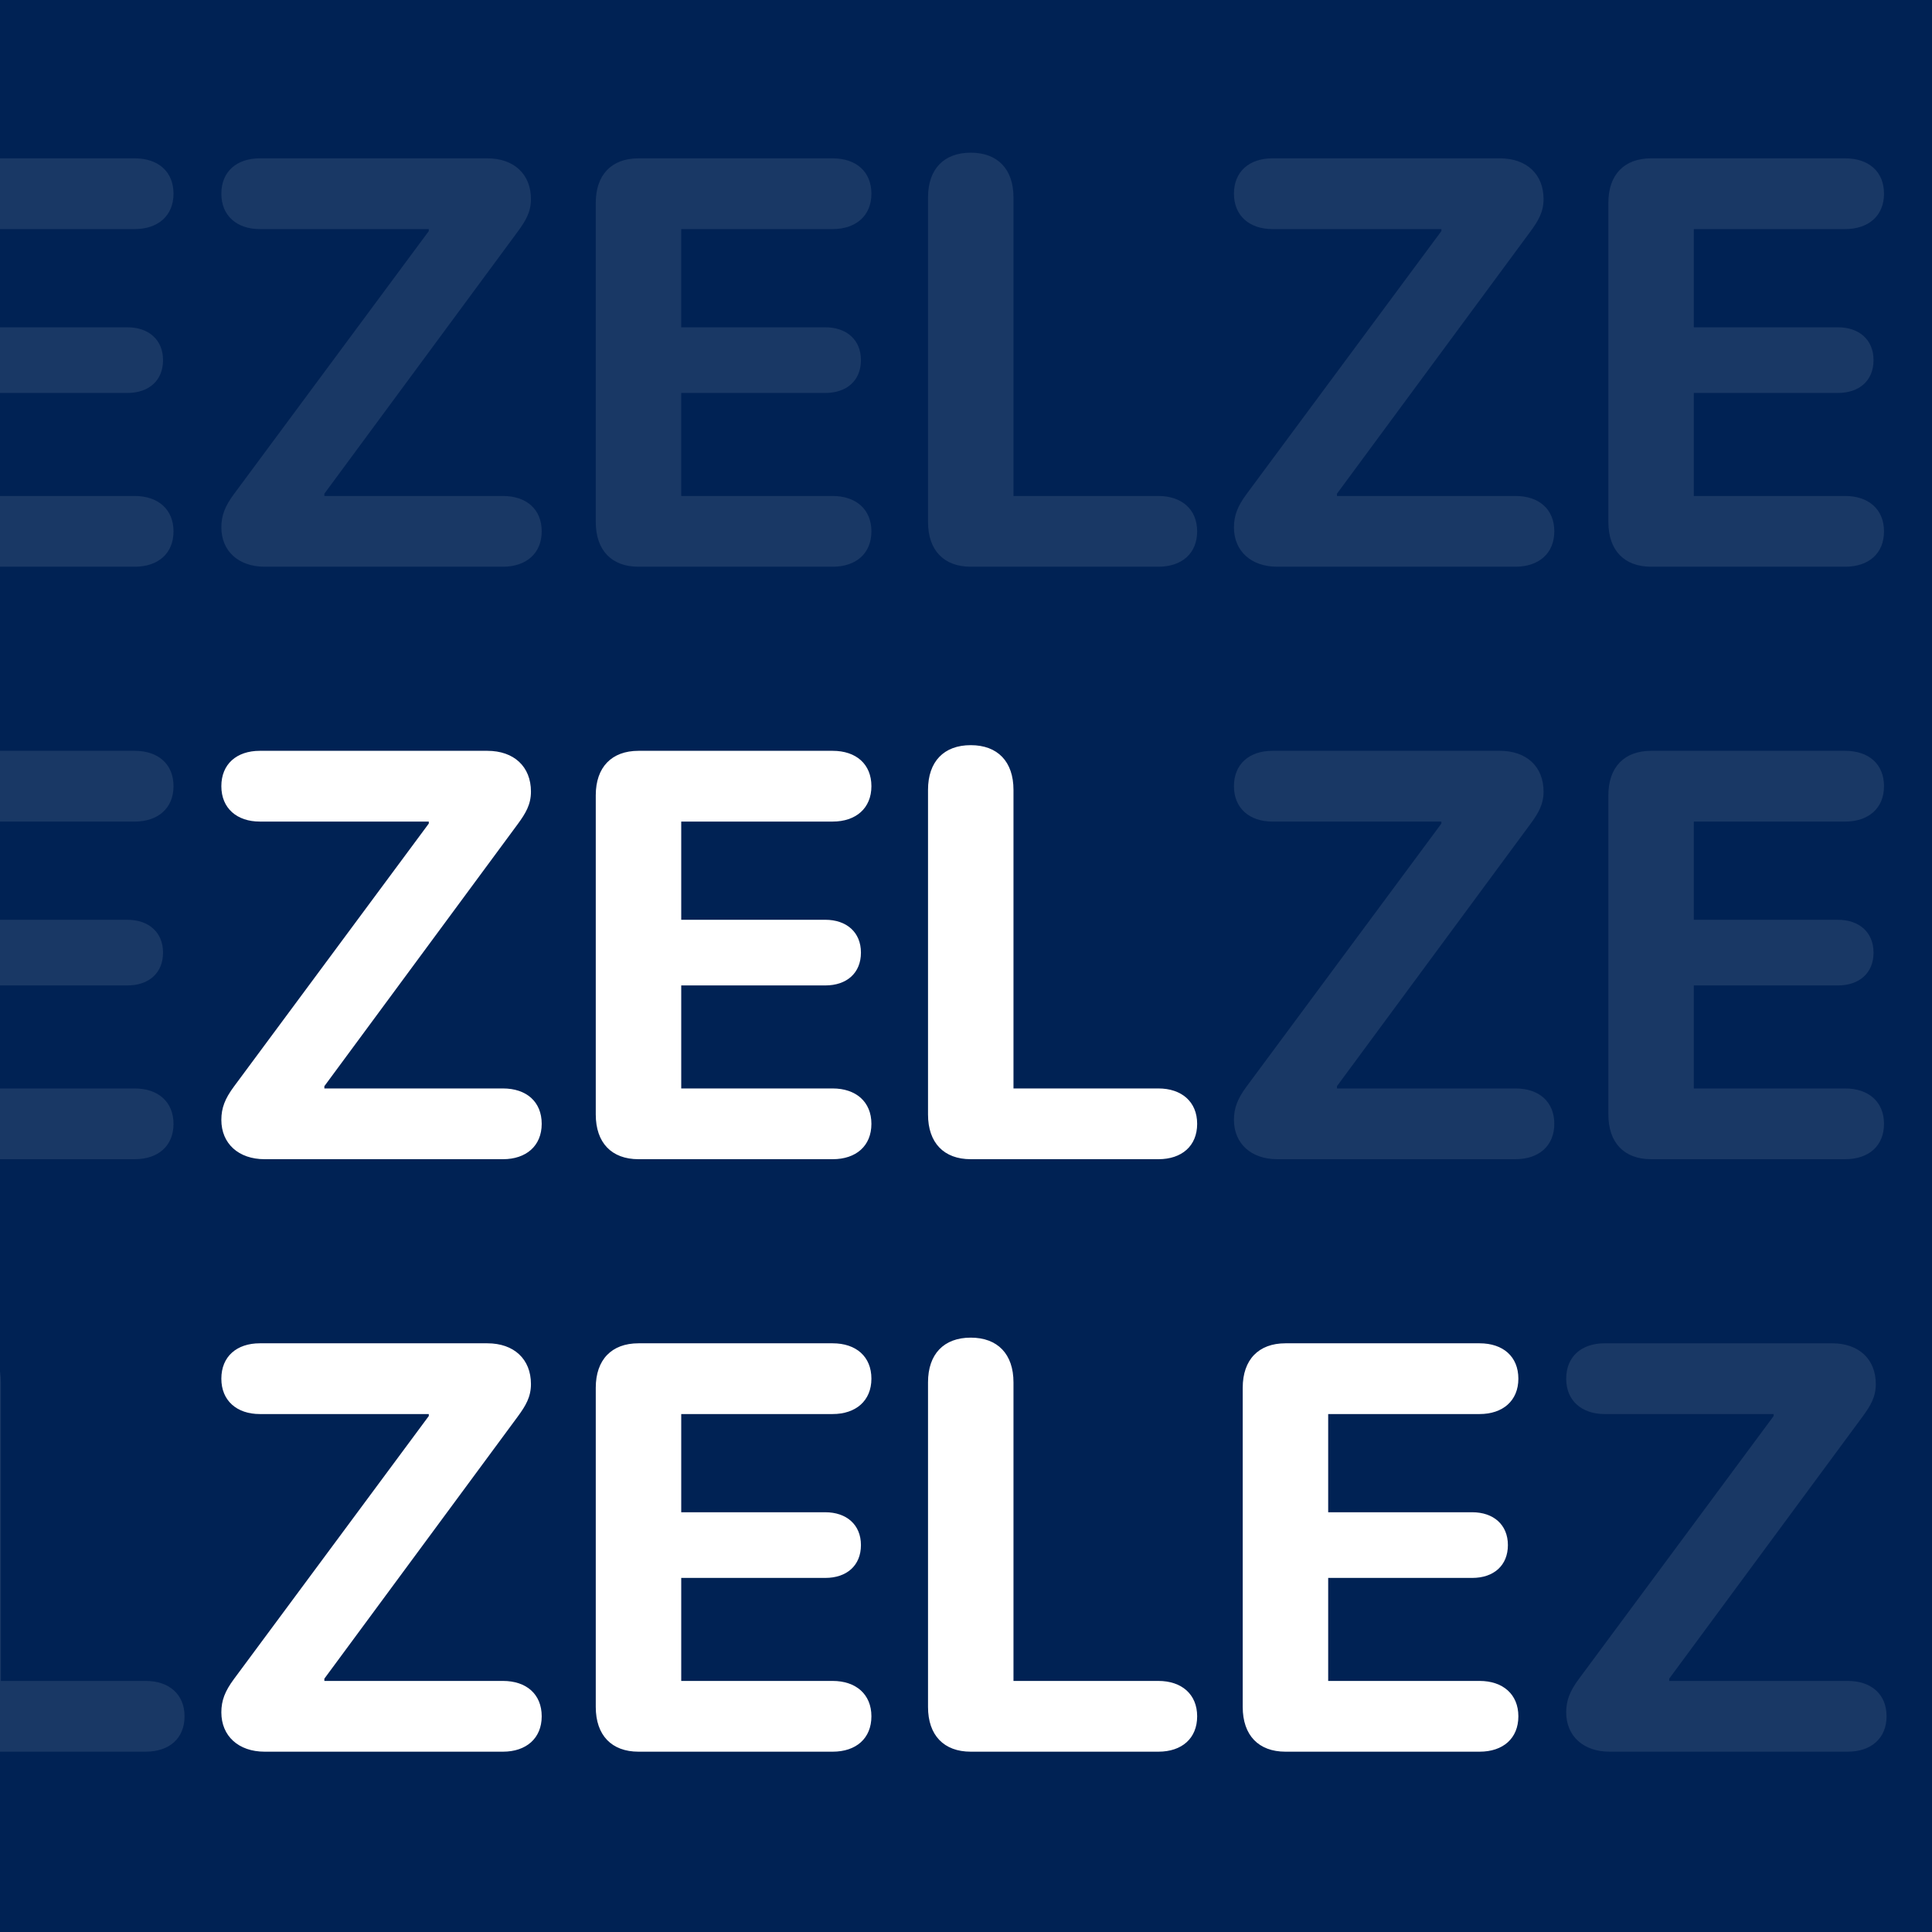
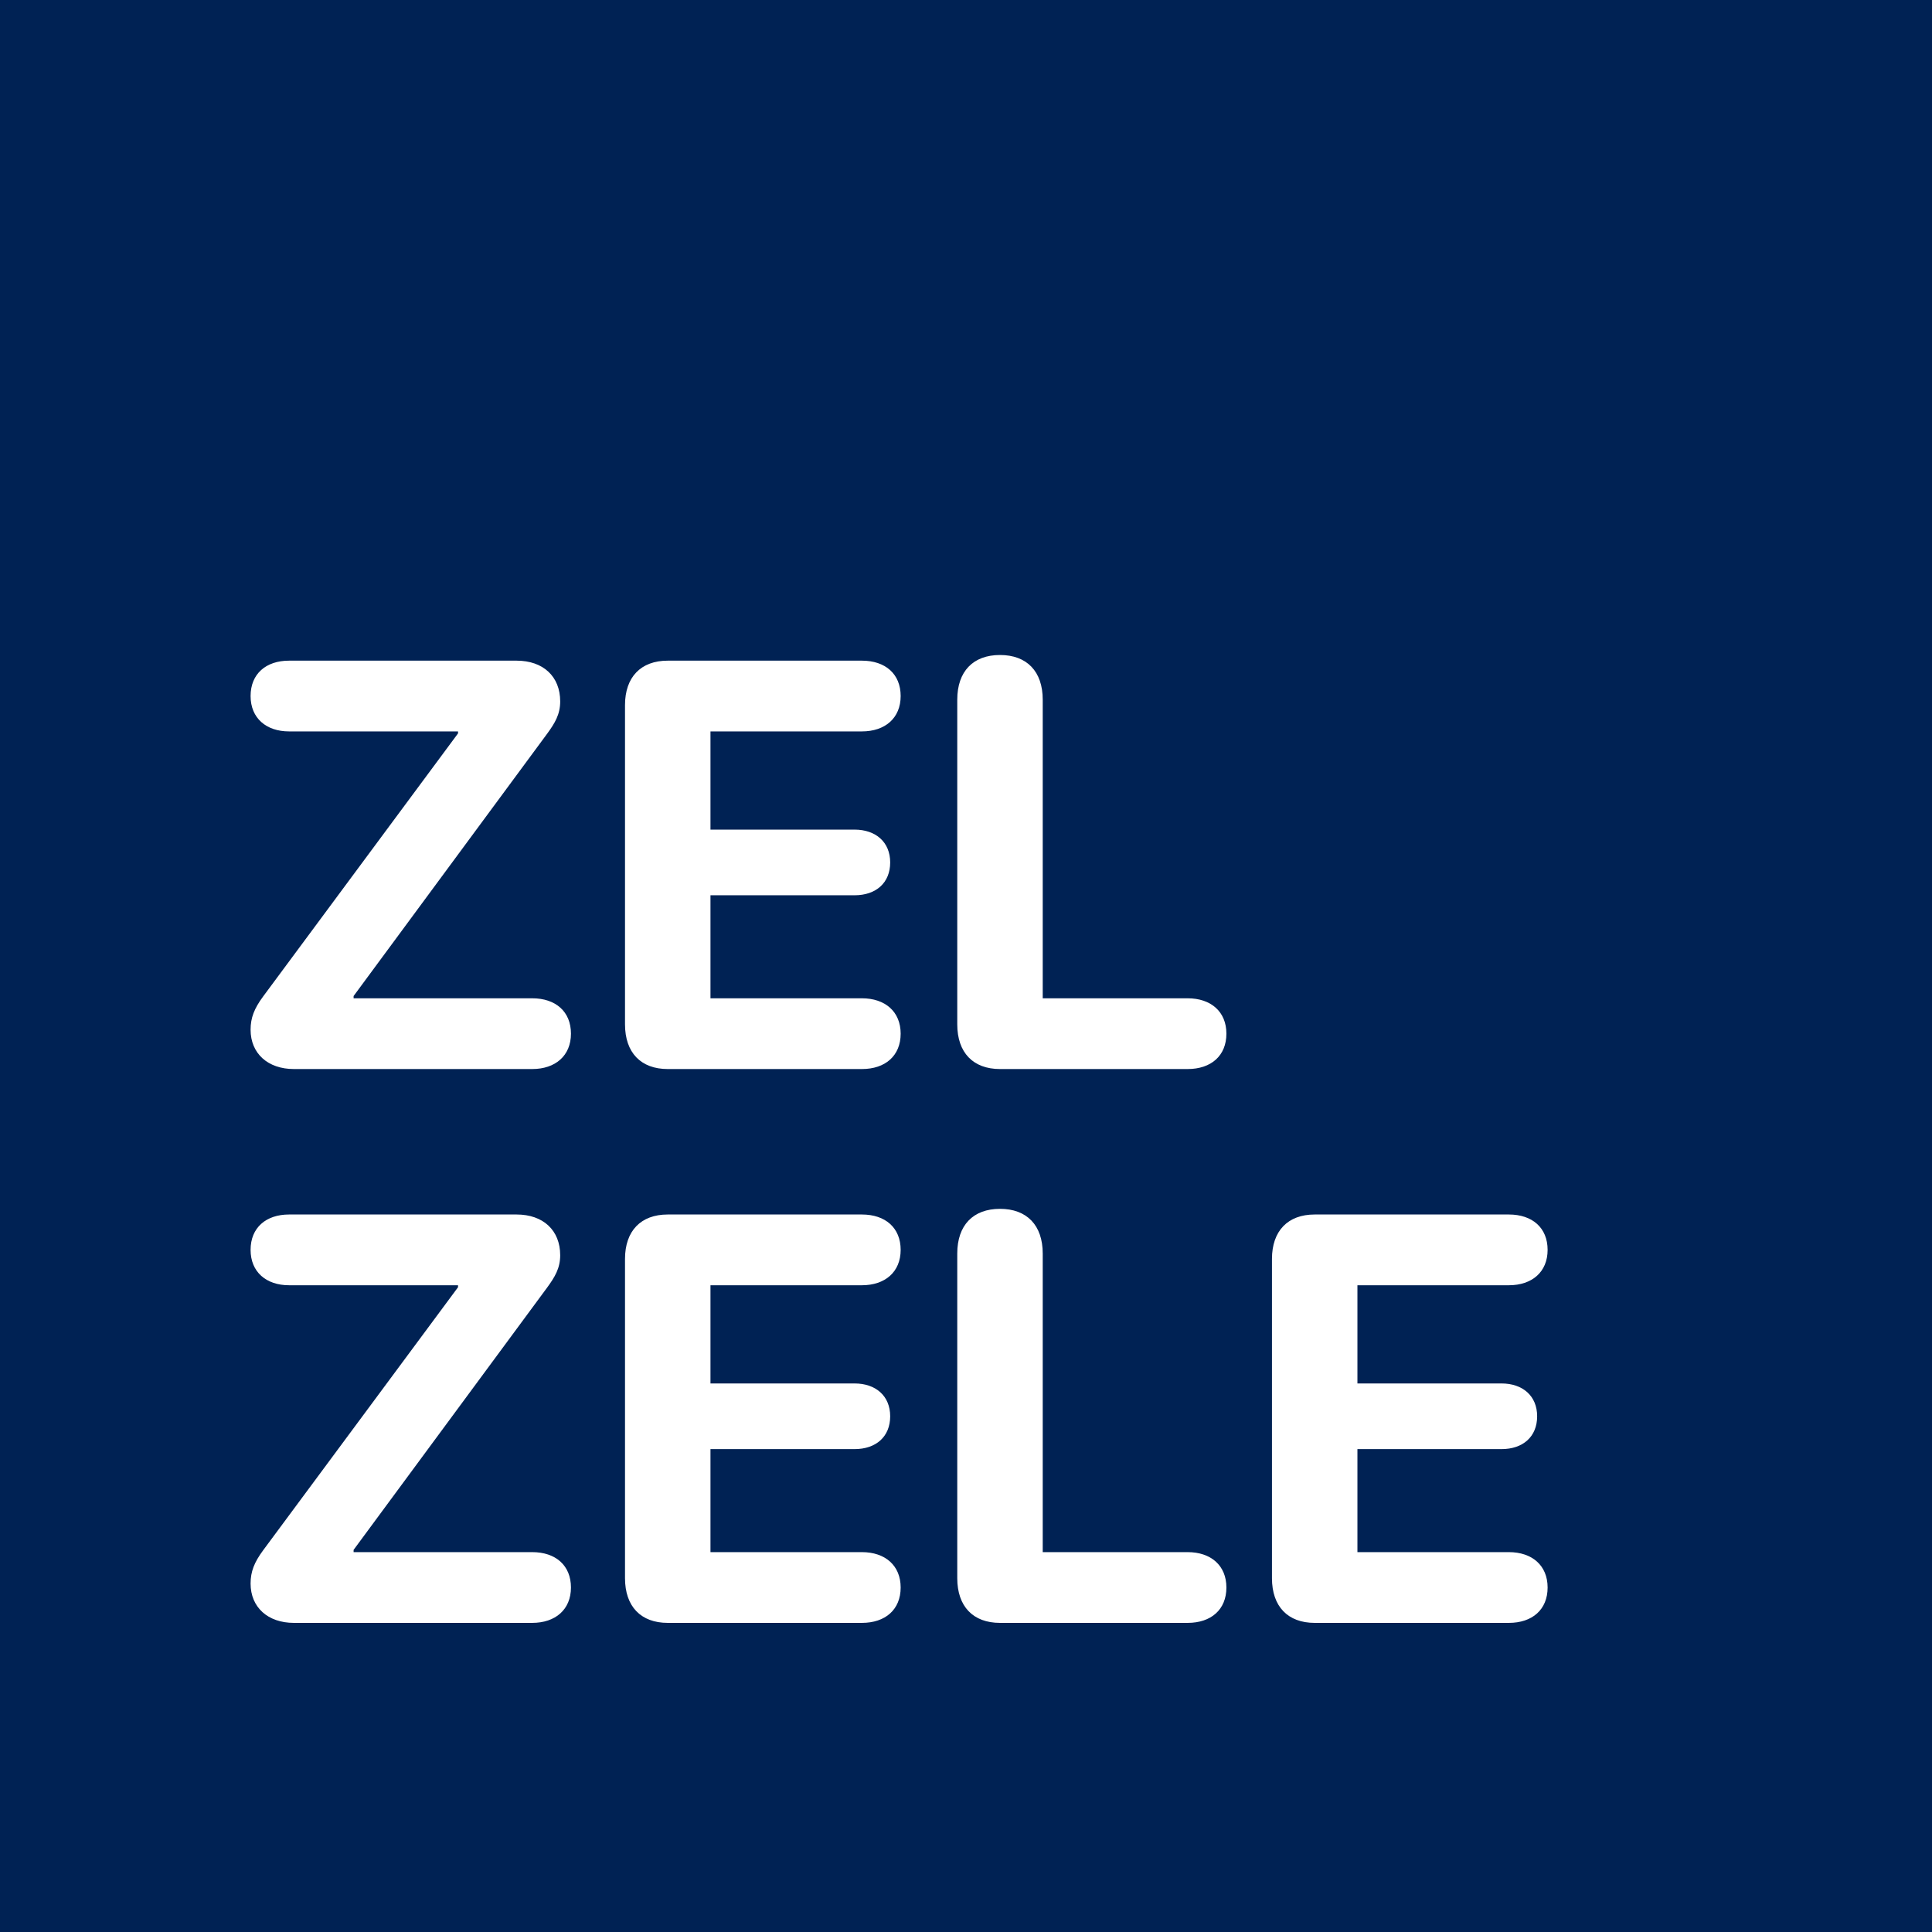
<svg xmlns="http://www.w3.org/2000/svg" width="300" height="300" viewBox="0 0 300 300" fill="none">
-   <g clip-path="url(#clip0_1_2)">
-     <rect width="300" height="300" fill="#002254" />
-     <path d="M-58.091 180H-28.955C-25.308 180 -22.935 177.935 -22.935 174.507C-22.935 171.079 -25.352 169.014 -28.955 169.014H-51.455V122.651C-51.455 118.257 -53.916 115.708 -58.091 115.708C-62.266 115.708 -64.727 118.257 -64.727 122.651V173.057C-64.727 177.451 -62.266 180 -58.091 180ZM-9.224 180H20.923C24.57 180 26.943 177.935 26.943 174.507C26.943 171.079 24.526 169.014 20.923 169.014H-2.588V153.018H19.78C23.12 153.018 25.317 151.084 25.317 147.92C25.317 144.756 23.076 142.822 19.78 142.822H-2.588V127.573H20.923C24.526 127.573 26.943 125.508 26.943 122.08C26.943 118.652 24.57 116.587 20.923 116.587H-9.224C-13.398 116.587 -15.859 119.136 -15.859 123.486V173.057C-15.859 177.451 -13.398 180 -9.224 180ZM198.33 180H235.332C238.936 180 241.353 177.935 241.353 174.507C241.353 171.079 238.979 169.014 235.332 169.014H207.603V168.662L237.661 127.925C238.848 126.299 239.683 124.937 239.683 122.915C239.683 119.048 237.046 116.587 232.915 116.587H197.583C193.979 116.587 191.606 118.652 191.606 122.08C191.606 125.508 194.023 127.573 197.583 127.573H223.818V127.881L193.54 168.75C192.178 170.596 191.606 172.046 191.606 173.892C191.606 177.583 194.287 180 198.33 180ZM256.382 180H286.528C290.176 180 292.549 177.935 292.549 174.507C292.549 171.079 290.132 169.014 286.528 169.014H263.018V153.018H285.386C288.726 153.018 290.923 151.084 290.923 147.92C290.923 144.756 288.682 142.822 285.386 142.822H263.018V127.573H286.528C290.132 127.573 292.549 125.508 292.549 122.08C292.549 118.652 290.176 116.587 286.528 116.587H256.382C252.207 116.587 249.746 119.136 249.746 123.486V173.057C249.746 177.451 252.207 180 256.382 180ZM307.974 180H337.109C340.757 180 343.13 177.935 343.13 174.507C343.13 171.079 340.713 169.014 337.109 169.014H314.609V122.651C314.609 118.257 312.148 115.708 307.974 115.708C303.799 115.708 301.338 118.257 301.338 122.651V173.057C301.338 177.451 303.799 180 307.974 180ZM356.841 180H386.987C390.635 180 393.008 177.935 393.008 174.507C393.008 171.079 390.591 169.014 386.987 169.014H363.477V153.018H385.845C389.185 153.018 391.382 151.084 391.382 147.92C391.382 144.756 389.141 142.822 385.845 142.822H363.477V127.573H386.987C390.591 127.573 393.008 125.508 393.008 122.08C393.008 118.652 390.635 116.587 386.987 116.587H356.841C352.666 116.587 350.205 119.136 350.205 123.486V173.057C350.205 177.451 352.666 180 356.841 180Z" fill="white" fill-opacity="0.1" />
-     <path d="M41.094 180H78.096C81.699 180 84.116 177.935 84.116 174.507C84.116 171.079 81.743 169.014 78.096 169.014H50.366V168.662L80.425 127.925C81.611 126.299 82.446 124.937 82.446 122.915C82.446 119.048 79.81 116.587 75.679 116.587H40.347C36.743 116.587 34.37 118.652 34.37 122.08C34.37 125.508 36.787 127.573 40.347 127.573H66.582V127.881L36.304 168.75C34.941 170.596 34.37 172.046 34.37 173.892C34.37 177.583 37.051 180 41.094 180ZM99.145 180H129.292C132.939 180 135.312 177.935 135.312 174.507C135.312 171.079 132.896 169.014 129.292 169.014H105.781V153.018H128.149C131.489 153.018 133.687 151.084 133.687 147.92C133.687 144.756 131.445 142.822 128.149 142.822H105.781V127.573H129.292C132.896 127.573 135.312 125.508 135.312 122.08C135.312 118.652 132.939 116.587 129.292 116.587H99.145C94.971 116.587 92.51 119.136 92.51 123.486V173.057C92.51 177.451 94.971 180 99.145 180ZM150.737 180H179.873C183.521 180 185.894 177.935 185.894 174.507C185.894 171.079 183.477 169.014 179.873 169.014H157.373V122.651C157.373 118.257 154.912 115.708 150.737 115.708C146.562 115.708 144.102 118.257 144.102 122.651V173.057C144.102 177.451 146.562 180 150.737 180Z" fill="white" />
-     <path d="M-58.091 88H-28.955C-25.308 88 -22.935 85.935 -22.935 82.507C-22.935 79.079 -25.352 77.014 -28.955 77.014H-51.455V30.651C-51.455 26.257 -53.916 23.708 -58.091 23.708C-62.266 23.708 -64.727 26.257 -64.727 30.651V81.057C-64.727 85.451 -62.266 88 -58.091 88ZM-9.224 88H20.923C24.57 88 26.943 85.935 26.943 82.507C26.943 79.079 24.526 77.014 20.923 77.014H-2.588V61.018H19.78C23.12 61.018 25.317 59.084 25.317 55.92C25.317 52.756 23.076 50.822 19.78 50.822H-2.588V35.573H20.923C24.526 35.573 26.943 33.508 26.943 30.08C26.943 26.652 24.57 24.587 20.923 24.587H-9.224C-13.398 24.587 -15.859 27.136 -15.859 31.486V81.057C-15.859 85.451 -13.398 88 -9.224 88ZM41.094 88H78.096C81.699 88 84.116 85.935 84.116 82.507C84.116 79.079 81.743 77.014 78.096 77.014H50.366V76.662L80.425 35.925C81.611 34.299 82.446 32.937 82.446 30.915C82.446 27.048 79.81 24.587 75.679 24.587H40.347C36.743 24.587 34.37 26.652 34.37 30.08C34.37 33.508 36.787 35.573 40.347 35.573H66.582V35.881L36.304 76.75C34.941 78.596 34.37 80.046 34.37 81.892C34.37 85.583 37.051 88 41.094 88ZM99.145 88H129.292C132.939 88 135.312 85.935 135.312 82.507C135.312 79.079 132.896 77.014 129.292 77.014H105.781V61.018H128.149C131.489 61.018 133.687 59.084 133.687 55.92C133.687 52.756 131.445 50.822 128.149 50.822H105.781V35.573H129.292C132.896 35.573 135.312 33.508 135.312 30.08C135.312 26.652 132.939 24.587 129.292 24.587H99.145C94.971 24.587 92.51 27.136 92.51 31.486V81.057C92.51 85.451 94.971 88 99.145 88ZM150.737 88H179.873C183.521 88 185.894 85.935 185.894 82.507C185.894 79.079 183.477 77.014 179.873 77.014H157.373V30.651C157.373 26.257 154.912 23.708 150.737 23.708C146.562 23.708 144.102 26.257 144.102 30.651V81.057C144.102 85.451 146.562 88 150.737 88ZM198.33 88H235.332C238.936 88 241.353 85.935 241.353 82.507C241.353 79.079 238.979 77.014 235.332 77.014H207.603V76.662L237.661 35.925C238.848 34.299 239.683 32.937 239.683 30.915C239.683 27.048 237.046 24.587 232.915 24.587H197.583C193.979 24.587 191.606 26.652 191.606 30.08C191.606 33.508 194.023 35.573 197.583 35.573H223.818V35.881L193.54 76.75C192.178 78.596 191.606 80.046 191.606 81.892C191.606 85.583 194.287 88 198.33 88ZM256.382 88H286.528C290.176 88 292.549 85.935 292.549 82.507C292.549 79.079 290.132 77.014 286.528 77.014H263.018V61.018H285.386C288.726 61.018 290.923 59.084 290.923 55.92C290.923 52.756 288.682 50.822 285.386 50.822H263.018V35.573H286.528C290.132 35.573 292.549 33.508 292.549 30.08C292.549 26.652 290.176 24.587 286.528 24.587H256.382C252.207 24.587 249.746 27.136 249.746 31.486V81.057C249.746 85.451 252.207 88 256.382 88ZM307.974 88H337.109C340.757 88 343.13 85.935 343.13 82.507C343.13 79.079 340.713 77.014 337.109 77.014H314.609V30.651C314.609 26.257 312.148 23.708 307.974 23.708C303.799 23.708 301.338 26.257 301.338 30.651V81.057C301.338 85.451 303.799 88 307.974 88ZM356.841 88H386.987C390.635 88 393.008 85.935 393.008 82.507C393.008 79.079 390.591 77.014 386.987 77.014H363.477V61.018H385.845C389.185 61.018 391.382 59.084 391.382 55.92C391.382 52.756 389.141 50.822 385.845 50.822H363.477V35.573H386.987C390.591 35.573 393.008 33.508 393.008 30.08C393.008 26.652 390.635 24.587 386.987 24.587H356.841C352.666 24.587 350.205 27.136 350.205 31.486V81.057C350.205 85.451 352.666 88 356.841 88Z" fill="white" fill-opacity="0.1" />
-     <path d="M-58.091 272H-27.944C-24.297 272 -21.924 269.935 -21.924 266.507C-21.924 263.079 -24.341 261.014 -27.944 261.014H-51.455V245.018H-29.087C-25.747 245.018 -23.55 243.084 -23.55 239.92C-23.55 236.756 -25.791 234.822 -29.087 234.822H-51.455V219.573H-27.944C-24.341 219.573 -21.924 217.508 -21.924 214.08C-21.924 210.652 -24.297 208.587 -27.944 208.587H-58.091C-62.266 208.587 -64.727 211.136 -64.727 215.486V265.057C-64.727 269.451 -62.266 272 -58.091 272ZM-6.499 272H22.637C26.284 272 28.657 269.935 28.657 266.507C28.657 263.079 26.24 261.014 22.637 261.014H0.137V214.651C0.137 210.257 -2.324 207.708 -6.499 207.708C-10.674 207.708 -13.135 210.257 -13.135 214.651V265.057C-13.135 269.451 -10.674 272 -6.499 272ZM249.922 272H286.924C290.527 272 292.944 269.935 292.944 266.507C292.944 263.079 290.571 261.014 286.924 261.014H259.194V260.662L289.253 219.925C290.439 218.299 291.274 216.937 291.274 214.915C291.274 211.048 288.638 208.587 284.507 208.587H249.175C245.571 208.587 243.198 210.652 243.198 214.08C243.198 217.508 245.615 219.573 249.175 219.573H275.41V219.881L245.132 260.75C243.77 262.596 243.198 264.046 243.198 265.892C243.198 269.583 245.879 272 249.922 272ZM307.974 272H338.12C341.768 272 344.141 269.935 344.141 266.507C344.141 263.079 341.724 261.014 338.12 261.014H314.609V245.018H336.978C340.317 245.018 342.515 243.084 342.515 239.92C342.515 236.756 340.273 234.822 336.978 234.822H314.609V219.573H338.12C341.724 219.573 344.141 217.508 344.141 214.08C344.141 210.652 341.768 208.587 338.12 208.587H307.974C303.799 208.587 301.338 211.136 301.338 215.486V265.057C301.338 269.451 303.799 272 307.974 272ZM359.565 272H388.701C392.349 272 394.722 269.935 394.722 266.507C394.722 263.079 392.305 261.014 388.701 261.014H366.201V214.651C366.201 210.257 363.74 207.708 359.565 207.708C355.391 207.708 352.93 210.257 352.93 214.651V265.057C352.93 269.451 355.391 272 359.565 272Z" fill="white" fill-opacity="0.1" />
-     <path d="M41.094 272H78.096C81.699 272 84.116 269.935 84.116 266.507C84.116 263.079 81.743 261.014 78.096 261.014H50.366V260.662L80.425 219.925C81.611 218.299 82.446 216.937 82.446 214.915C82.446 211.048 79.81 208.587 75.679 208.587H40.347C36.743 208.587 34.37 210.652 34.37 214.08C34.37 217.508 36.787 219.573 40.347 219.573H66.582V219.881L36.304 260.75C34.941 262.596 34.37 264.046 34.37 265.892C34.37 269.583 37.051 272 41.094 272ZM99.145 272H129.292C132.939 272 135.312 269.935 135.312 266.507C135.312 263.079 132.896 261.014 129.292 261.014H105.781V245.018H128.149C131.489 245.018 133.687 243.084 133.687 239.92C133.687 236.756 131.445 234.822 128.149 234.822H105.781V219.573H129.292C132.896 219.573 135.312 217.508 135.312 214.08C135.312 210.652 132.939 208.587 129.292 208.587H99.145C94.971 208.587 92.51 211.136 92.51 215.486V265.057C92.51 269.451 94.971 272 99.145 272ZM150.737 272H179.873C183.521 272 185.894 269.935 185.894 266.507C185.894 263.079 183.477 261.014 179.873 261.014H157.373V214.651C157.373 210.257 154.912 207.708 150.737 207.708C146.562 207.708 144.102 210.257 144.102 214.651V265.057C144.102 269.451 146.562 272 150.737 272ZM199.604 272H229.751C233.398 272 235.771 269.935 235.771 266.507C235.771 263.079 233.354 261.014 229.751 261.014H206.24V245.018H228.608C231.948 245.018 234.146 243.084 234.146 239.92C234.146 236.756 231.904 234.822 228.608 234.822H206.24V219.573H229.751C233.354 219.573 235.771 217.508 235.771 214.08C235.771 210.652 233.398 208.587 229.751 208.587H199.604C195.43 208.587 192.969 211.136 192.969 215.486V265.057C192.969 269.451 195.43 272 199.604 272Z" fill="white" />
-   </g>
-   <defs>
-     <clipPath id="clip0_1_2">
-       <rect width="300" height="300" fill="white" />
-     </clipPath>
-   </defs>
+   <rect width="300" height="300" fill="#002254" />
+   <path d="M45.635 166H82.637C86.24 166 88.657 163.935 88.657 160.507C88.657 157.079 86.284 155.014 82.637 155.014H54.907V154.662L84.966 113.925C86.152 112.299 86.987 110.937 86.987 108.915C86.987 105.048 84.351 102.587 80.22 102.587H44.888C41.284 102.587 38.911 104.652 38.911 108.08C38.911 111.508 41.328 113.573 44.888 113.573H71.123V113.881L40.845 154.75C39.482 156.596 38.911 158.046 38.911 159.892C38.911 163.583 41.592 166 45.635 166ZM103.687 166H133.833C137.48 166 139.854 163.935 139.854 160.507C139.854 157.079 137.437 155.014 133.833 155.014H110.322V139.018H132.69C136.03 139.018 138.228 137.084 138.228 133.92C138.228 130.756 135.986 128.822 132.69 128.822H110.322V113.573H133.833C137.437 113.573 139.854 111.508 139.854 108.08C139.854 104.652 137.48 102.587 133.833 102.587H103.687C99.512 102.587 97.051 105.136 97.051 109.486V159.057C97.051 163.451 99.512 166 103.687 166ZM155.278 166H184.414C188.062 166 190.435 163.935 190.435 160.507C190.435 157.079 188.018 155.014 184.414 155.014H161.914V108.651C161.914 104.257 159.453 101.708 155.278 101.708C151.104 101.708 148.643 104.257 148.643 108.651V159.057C148.643 163.451 151.104 166 155.278 166Z" fill="white" />
+   <path d="M45.635 252H82.637C86.24 252 88.657 249.935 88.657 246.507C88.657 243.079 86.284 241.014 82.637 241.014H54.907V240.662L84.966 199.925C86.152 198.299 86.987 196.937 86.987 194.915C86.987 191.048 84.351 188.587 80.22 188.587H44.888C41.284 188.587 38.911 190.652 38.911 194.08C38.911 197.508 41.328 199.573 44.888 199.573H71.123V199.881L40.845 240.75C39.482 242.596 38.911 244.046 38.911 245.892C38.911 249.583 41.592 252 45.635 252ZM103.687 252H133.833C137.48 252 139.854 249.935 139.854 246.507C139.854 243.079 137.437 241.014 133.833 241.014H110.322V225.018H132.69C136.03 225.018 138.228 223.084 138.228 219.92C138.228 216.756 135.986 214.822 132.69 214.822H110.322V199.573H133.833C137.437 199.573 139.854 197.508 139.854 194.08C139.854 190.652 137.48 188.587 133.833 188.587H103.687C99.512 188.587 97.051 191.136 97.051 195.486V245.057C97.051 249.451 99.512 252 103.687 252ZM155.278 252H184.414C188.062 252 190.435 249.935 190.435 246.507C190.435 243.079 188.018 241.014 184.414 241.014H161.914V194.651C161.914 190.257 159.453 187.708 155.278 187.708C151.104 187.708 148.643 190.257 148.643 194.651V245.057C148.643 249.451 151.104 252 155.278 252ZM204.146 252H234.292C237.939 252 240.312 249.935 240.312 246.507C240.312 243.079 237.896 241.014 234.292 241.014H210.781V225.018H233.149C236.489 225.018 238.687 223.084 238.687 219.92C238.687 216.756 236.445 214.822 233.149 214.822H210.781V199.573H234.292C237.896 199.573 240.312 197.508 240.312 194.08C240.312 190.652 237.939 188.587 234.292 188.587H204.146C199.971 188.587 197.51 191.136 197.51 195.486V245.057C197.51 249.451 199.971 252 204.146 252Z" fill="white" />
</svg>
